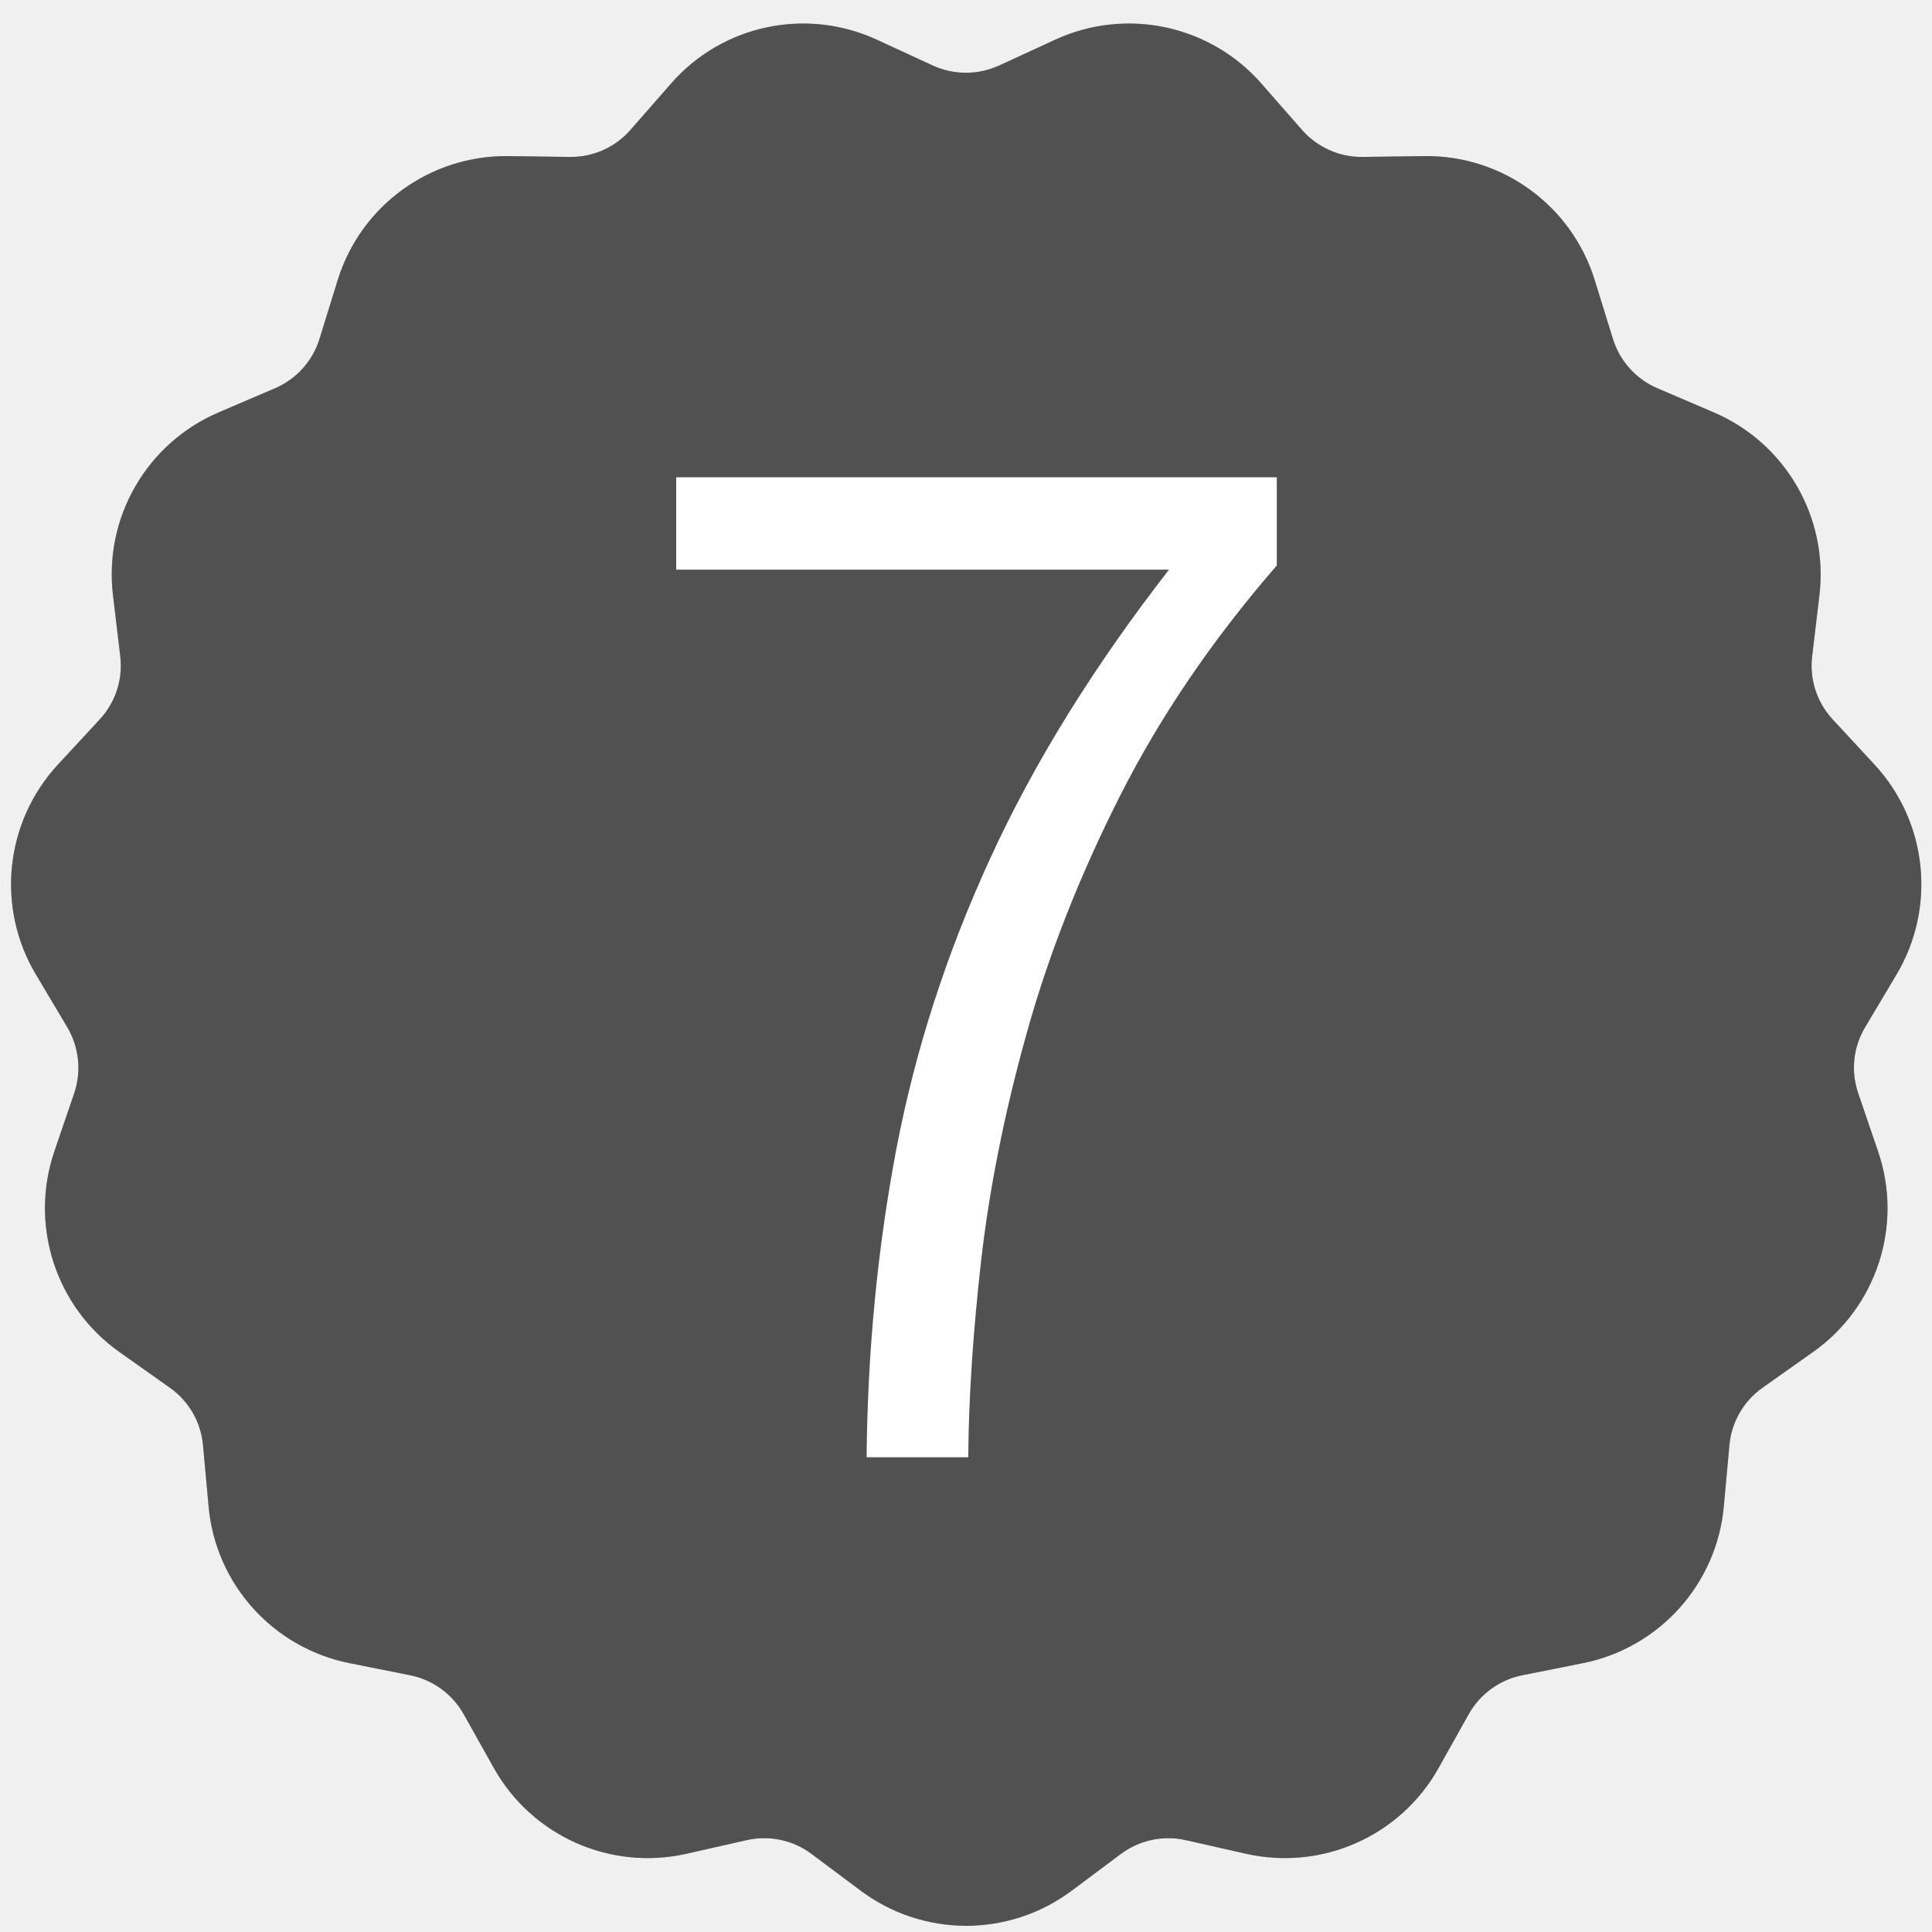
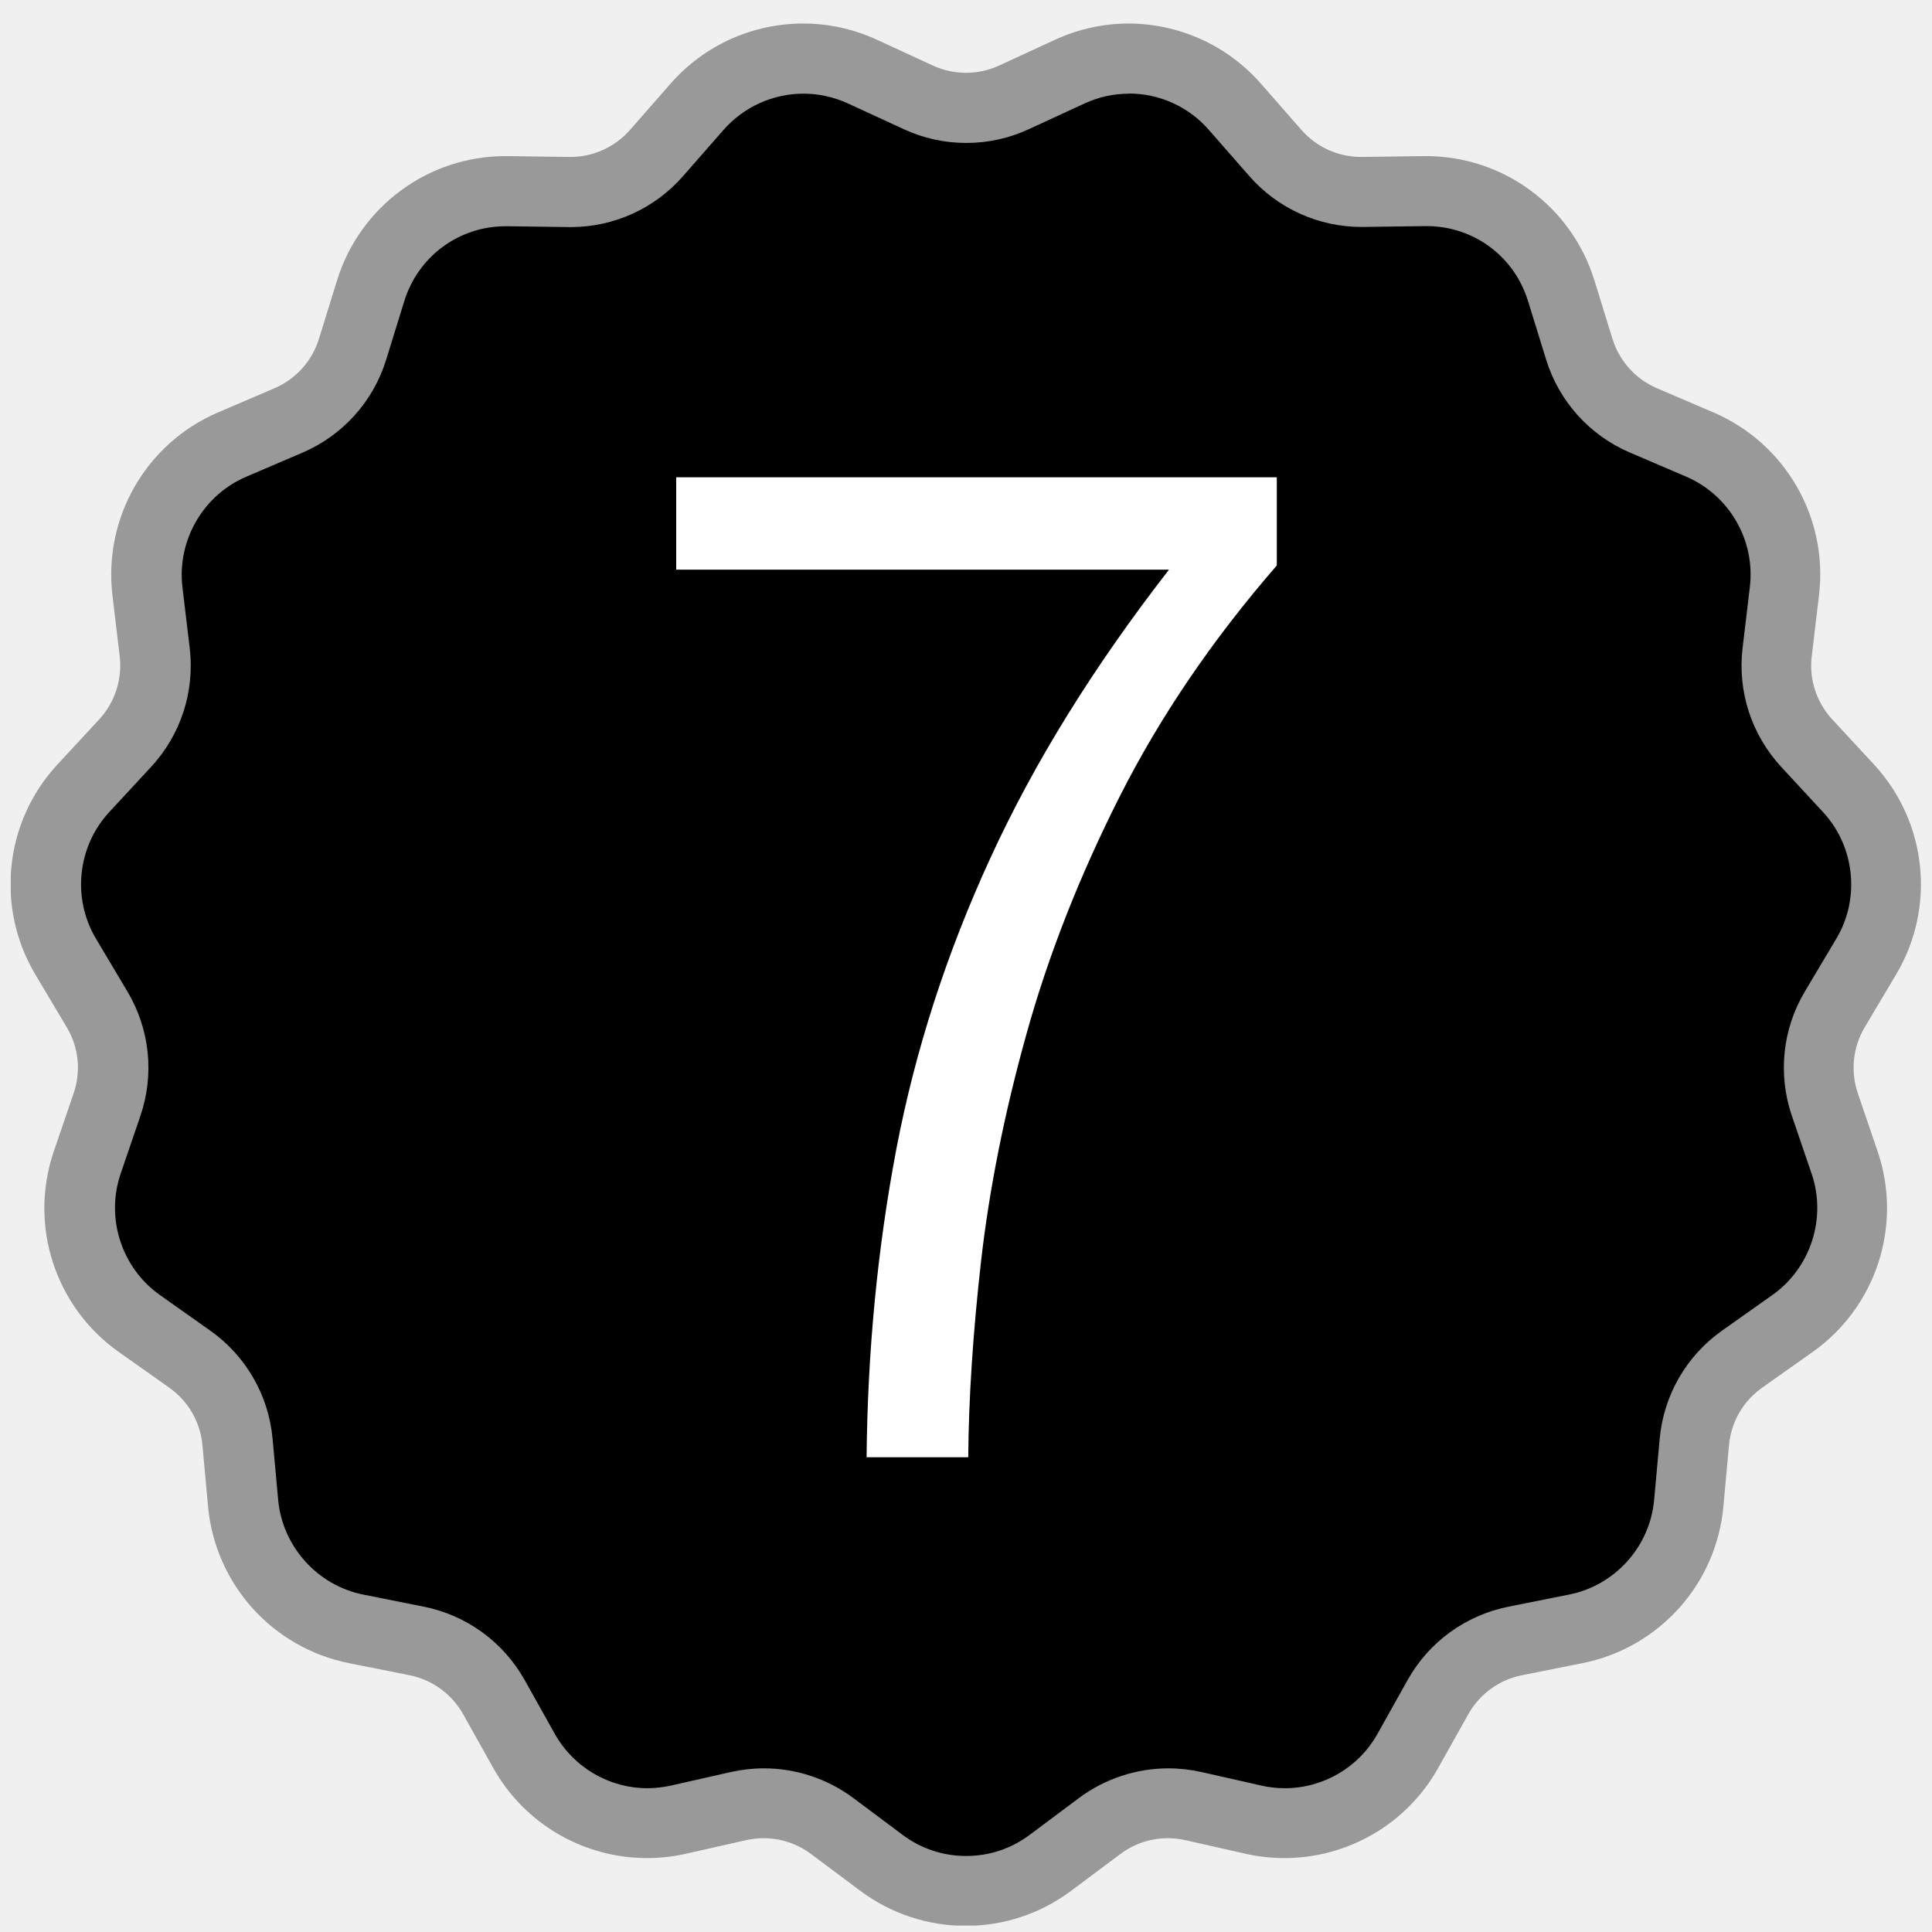
<svg xmlns="http://www.w3.org/2000/svg" xmlns:xlink="http://www.w3.org/1999/xlink" id="track8-keys" width="138" height="138" viewBox="0 0 138 138">
  <defs>
-     <symbol id="encoder-dark" viewBox="0 0 136.46 135.85">
+     <symbol id="encoder-dark" viewBox="0 0 136.46 135.86">
      <g id="encoder-dark-2" data-name="encoder-dark">
-         <path d="M70.6,3l3.99-1.84c5.07-2.34,11.07-1.06,14.74,3.13l2.9,3.31c1.09,1.24,2.67,1.95,4.32,1.93l4.4-.06c5.58-.08,10.54,3.53,12.19,8.86l1.3,4.2c.49,1.58,1.65,2.87,3.17,3.52l4.04,1.73c5.13,2.2,8.19,7.51,7.54,13.05l-.52,4.37c-.2,1.64.34,3.29,1.46,4.5l2.99,3.23c3.79,4.09,4.43,10.2,1.58,14.99l-2.25,3.78c-.85,1.42-1.03,3.14-.49,4.71l1.42,4.16c1.8,5.28-.1,11.12-4.66,14.33l-3.59,2.54c-1.35.95-2.22,2.45-2.37,4.1l-.4,4.38c-.51,5.56-4.61,10.11-10.08,11.2l-4.31.86c-1.62.32-3.02,1.34-3.83,2.78l-2.15,3.84c-2.72,4.87-8.33,7.36-13.77,6.13l-4.29-.97c-1.61-.37-3.31,0-4.63.98l-3.52,2.63c-4.47,3.34-10.6,3.34-15.07,0l-3.52-2.63c-1.32-.99-3.02-1.35-4.63-.98l-4.29.97c-5.44,1.23-11.04-1.26-13.77-6.13l-2.15-3.84c-.81-1.44-2.21-2.46-3.83-2.78l-4.31-.86c-5.47-1.09-9.58-5.64-10.08-11.2l-.4-4.38c-.15-1.65-1.02-3.15-2.37-4.1l-3.59-2.54c-4.56-3.22-6.45-9.05-4.66-14.33l1.42-4.16c.53-1.57.35-3.29-.49-4.71l-2.25-3.78c-2.85-4.79-2.21-10.89,1.58-14.99l2.99-3.23c1.12-1.21,1.66-2.86,1.46-4.5l-.52-4.37c-.66-5.54,2.41-10.85,7.54-13.05l4.04-1.73c1.52-.65,2.68-1.94,3.17-3.52l1.3-4.2c1.65-5.33,6.61-8.93,12.19-8.86l4.4.06c1.65.02,3.23-.68,4.32-1.93l2.9-3.31C50.81.1,56.81-1.18,61.87,1.16l3.99,1.84c1.5.69,3.23.69,4.73,0Z" fill="#323232" fill-rule="evenodd" />
-         <path d="M70.6,3l3.99-1.84c5.07-2.34,11.07-1.06,14.74,3.13l2.9,3.31c1.09,1.24,2.67,1.95,4.32,1.93l4.4-.06c5.58-.08,10.54,3.53,12.19,8.86l1.3,4.2c.49,1.58,1.65,2.87,3.17,3.52l4.04,1.73c5.13,2.2,8.19,7.51,7.54,13.05l-.52,4.37c-.2,1.64.34,3.29,1.46,4.5l2.99,3.23c3.79,4.09,4.43,10.2,1.58,14.99l-2.25,3.78c-.85,1.42-1.03,3.14-.49,4.71l1.42,4.16c1.8,5.28-.1,11.12-4.66,14.33l-3.59,2.54c-1.35.95-2.22,2.45-2.37,4.1l-.4,4.38c-.51,5.56-4.61,10.11-10.08,11.2l-4.31.86c-1.62.32-3.02,1.34-3.83,2.78l-2.15,3.84c-2.72,4.87-8.33,7.36-13.77,6.13l-4.29-.97c-1.61-.37-3.31,0-4.63.98l-3.52,2.63c-4.47,3.34-10.6,3.34-15.07,0l-3.52-2.63c-1.32-.99-3.02-1.35-4.63-.98l-4.29.97c-5.44,1.23-11.04-1.26-13.77-6.13l-2.15-3.84c-.81-1.44-2.21-2.46-3.83-2.78l-4.31-.86c-5.47-1.09-9.58-5.64-10.08-11.2l-.4-4.38c-.15-1.65-1.02-3.15-2.37-4.1l-3.59-2.54c-4.56-3.22-6.45-9.05-4.66-14.33l1.42-4.16c.53-1.57.35-3.29-.49-4.71l-2.25-3.78c-2.85-4.79-2.21-10.89,1.58-14.99l2.99-3.23c1.12-1.21,1.66-2.86,1.46-4.5l-.52-4.37c-.66-5.54,2.41-10.85,7.54-13.05l4.04-1.73c1.52-.65,2.68-1.94,3.17-3.52l1.3-4.2c1.65-5.33,6.61-8.93,12.19-8.86l4.4.06c1.65.02,3.23-.68,4.32-1.93l2.9-3.31C50.81.1,56.81-1.18,61.87,1.16l3.99,1.84c1.5.69,3.23.69,4.73,0Z" fill="#999" fill-rule="evenodd" opacity=".3" />
+         <path d="M68.23,133.36c-2.19,0-4.28-.69-6.04-2.01l-3.52-2.63c-1.4-1.05-3.13-1.62-4.88-1.62-.61,0-1.21.07-1.8.2l-4.29.97c-.73.17-1.48.25-2.23.25-3.65,0-7.02-1.98-8.8-5.16l-2.15-3.84c-1.17-2.09-3.18-3.55-5.53-4.01l-4.31-.86c-4.35-.86-7.68-4.55-8.08-8.97l-.4-4.38c-.22-2.38-1.46-4.54-3.41-5.91l-3.59-2.54c-3.63-2.56-5.16-7.28-3.73-11.49l1.42-4.16c.77-2.26.51-4.74-.71-6.79l-2.25-3.78c-2.27-3.81-1.75-8.75,1.26-12.01l2.99-3.23c1.62-1.75,2.39-4.12,2.11-6.5l-.52-4.37c-.52-4.41,1.96-8.71,6.04-10.46l4.04-1.73c2.2-.94,3.86-2.79,4.57-5.08l1.3-4.2c1.32-4.25,5.19-7.1,9.63-7.1l4.65.06c2.35,0,4.58-1.01,6.13-2.78l2.9-3.31c1.92-2.19,4.68-3.44,7.59-3.44,1.47,0,2.89.31,4.22.93l3.99,1.84c1.08.5,2.23.75,3.41.75s2.34-.25,3.41-.75l3.99-1.84c1.34-.62,2.76-.93,4.22-.93,2.91,0,5.68,1.25,7.59,3.44l2.9,3.31c1.55,1.77,3.78,2.78,6.13,2.78l4.65-.06c4.44,0,8.32,2.85,9.63,7.1l1.3,4.2c.71,2.28,2.37,4.13,4.57,5.08l4.04,1.73c4.08,1.75,6.56,6.05,6.04,10.46l-.52,4.37c-.28,2.37.49,4.74,2.11,6.5l2.99,3.23c3.01,3.26,3.53,8.2,1.26,12.01l-2.25,3.78c-1.22,2.05-1.48,4.53-.71,6.79l1.42,4.16c1.43,4.2-.11,8.93-3.73,11.49l-3.59,2.54c-1.95,1.38-3.2,3.53-3.41,5.91l-.4,4.38c-.4,4.42-3.73,8.11-8.08,8.97l-4.31.86c-2.34.47-4.36,1.93-5.53,4.01l-2.15,3.84c-1.78,3.18-5.15,5.16-8.8,5.16-.75,0-1.5-.08-2.23-.25l-4.29-.97c-.59-.13-1.2-.2-1.8-.2-1.75,0-3.48.58-4.88,1.62l-3.52,2.63c-1.76,1.31-3.84,2.01-6.04,2.01Z" fill-rule="evenodd" />
+         <path d="M79.86,5c2.19,0,4.27.94,5.71,2.59l2.9,3.31c2.02,2.31,4.94,3.63,8.01,3.63h.14s4.4-.06,4.4-.06h.11c3.34,0,6.25,2.14,7.24,5.34l1.3,4.2c.92,2.98,3.1,5.4,5.97,6.63l4.04,1.73c3.07,1.32,4.94,4.55,4.54,7.87l-.52,4.37c-.37,3.1.64,6.19,2.76,8.49l2.99,3.23c2.27,2.45,2.66,6.17.95,9.03l-2.25,3.78c-1.6,2.68-1.94,5.92-.93,8.88l1.42,4.16c1.07,3.16-.08,6.71-2.81,8.64l-3.59,2.54c-2.55,1.8-4.18,4.62-4.46,7.73l-.4,4.38c-.3,3.33-2.8,6.1-6.08,6.75l-4.31.86c-3.06.61-5.7,2.52-7.22,5.25l-2.15,3.84c-1.34,2.4-3.88,3.88-6.62,3.88-.56,0-1.13-.06-1.68-.19l-4.29-.97c-.77-.17-1.56-.26-2.35-.26-2.28,0-4.55.75-6.38,2.12l-3.52,2.63c-1.32.99-2.89,1.51-4.54,1.51s-3.22-.52-4.54-1.51l-3.52-2.63c-1.83-1.37-4.09-2.12-6.38-2.12-.79,0-1.58.09-2.35.26l-4.29.97c-.55.12-1.12.19-1.68.19-2.74,0-5.28-1.49-6.62-3.88l-2.15-3.84c-1.53-2.73-4.16-4.64-7.22-5.25l-4.31-.86c-3.27-.65-5.77-3.43-6.08-6.75l-.4-4.38c-.28-3.11-1.91-5.93-4.46-7.73l-3.59-2.54c-2.73-1.93-3.88-5.48-2.81-8.64l1.42-4.16c1.01-2.96.67-6.19-.93-8.88l-2.25-3.78c-1.71-2.87-1.32-6.58.95-9.03l2.99-3.23c2.12-2.29,3.13-5.38,2.76-8.49l-.52-4.36c-.39-3.32,1.47-6.55,4.54-7.87l4.04-1.73c2.87-1.23,5.05-3.65,5.97-6.63l1.3-4.2c.99-3.19,3.9-5.34,7.24-5.34h.11s4.4.06,4.4.06h.14c3.07,0,5.99-1.32,8.01-3.63l2.9-3.31c1.44-1.64,3.52-2.59,5.71-2.59,1.1,0,2.17.24,3.18.7l3.99,1.84c1.41.65,2.91.98,4.46.98s3.05-.33,4.46-.98l3.99-1.84c1-.46,2.07-.7,3.18-.7M79.86,0c-1.78,0-3.58.38-5.27,1.16l-3.99,1.84c-.75.35-1.56.52-2.37.52s-1.62-.17-2.37-.52l-3.99-1.84c-1.69-.78-3.49-1.16-5.27-1.16-3.55,0-7.02,1.5-9.47,4.29l-2.9,3.31c-1.07,1.22-2.62,1.93-4.25,1.93-.03,0-.05,0-.08,0l-4.4-.06c-.06,0-.12,0-.17,0-5.51,0-10.38,3.59-12.02,8.86l-1.3,4.2c-.49,1.58-1.65,2.87-3.17,3.52l-4.04,1.73c-5.13,2.2-8.19,7.51-7.54,13.05l.52,4.37c.19,1.64-.34,3.29-1.46,4.5l-2.99,3.23c-3.79,4.09-4.43,10.2-1.58,14.99l2.25,3.78c.85,1.42,1.03,3.14.49,4.71l-1.42,4.16c-1.8,5.28.1,11.12,4.66,14.33l3.59,2.54c1.35.95,2.22,2.45,2.37,4.1l.4,4.38c.51,5.56,4.61,10.11,10.08,11.2l4.31.86c1.62.32,3.02,1.34,3.83,2.78l2.15,3.84c2.26,4.04,6.5,6.44,10.98,6.44.92,0,1.86-.1,2.79-.31l4.29-.97c.41-.09.83-.14,1.25-.14,1.21,0,2.4.39,3.38,1.12l3.52,2.63c2.23,1.67,4.88,2.51,7.54,2.51s5.3-.83,7.54-2.51l3.52-2.63c.99-.74,2.17-1.12,3.38-1.12.42,0,.83.05,1.25.14l4.29.97c.93.21,1.86.31,2.79.31,4.48,0,8.72-2.4,10.98-6.44l2.15-3.84c.81-1.44,2.21-2.46,3.83-2.78l4.31-.86c5.47-1.09,9.58-5.64,10.08-11.2l.4-4.38c.15-1.65,1.02-3.15,2.37-4.1l3.59-2.54c4.56-3.22,6.45-9.05,4.66-14.33l-1.42-4.16c-.53-1.57-.35-3.29.49-4.71l2.25-3.78c2.85-4.79,2.21-10.89-1.58-14.99l-2.99-3.23c-1.12-1.21-1.66-2.86-1.46-4.5l.52-4.37c.66-5.54-2.41-10.85-7.54-13.05l-4.04-1.73c-1.52-.65-2.68-1.94-3.17-3.52l-1.3-4.2c-1.63-5.27-6.51-8.86-12.02-8.86-.06,0-.12,0-.17,0l-4.4.06s-.05,0-.08,0c-1.63,0-3.17-.7-4.25-1.93l-2.9-3.31c-2.45-2.79-5.92-4.29-9.47-4.29h0Z" fill="#999" />
      </g>
    </symbol>
  </defs>
  <g id="encoders-dark">
    <g id="encoder-7-dark">
-       <use width="136.46" height="135.85" transform="translate(.77 1.68)" xlink:href="#encoder-dark" />
+       <use width="136.46" height="135.86" transform="translate(.77 1.68)" xlink:href="#encoder-dark" />
      <path d="M61.9,104.1c.07-7.6.78-14.93,2.12-22,1.35-7.07,3.59-14.01,6.73-20.83,3.13-6.82,7.38-13.67,12.75-20.58h-35.2v-6.6h42.9v6.3c-4.6,5.3-8.34,10.8-11.22,16.5-2.88,5.7-5.11,11.37-6.67,17-1.57,5.63-2.64,11.02-3.23,16.15-.58,5.13-.89,9.82-.92,14.05h-7.25Z" fill="#fff" />
    </g>
  </g>
</svg>
